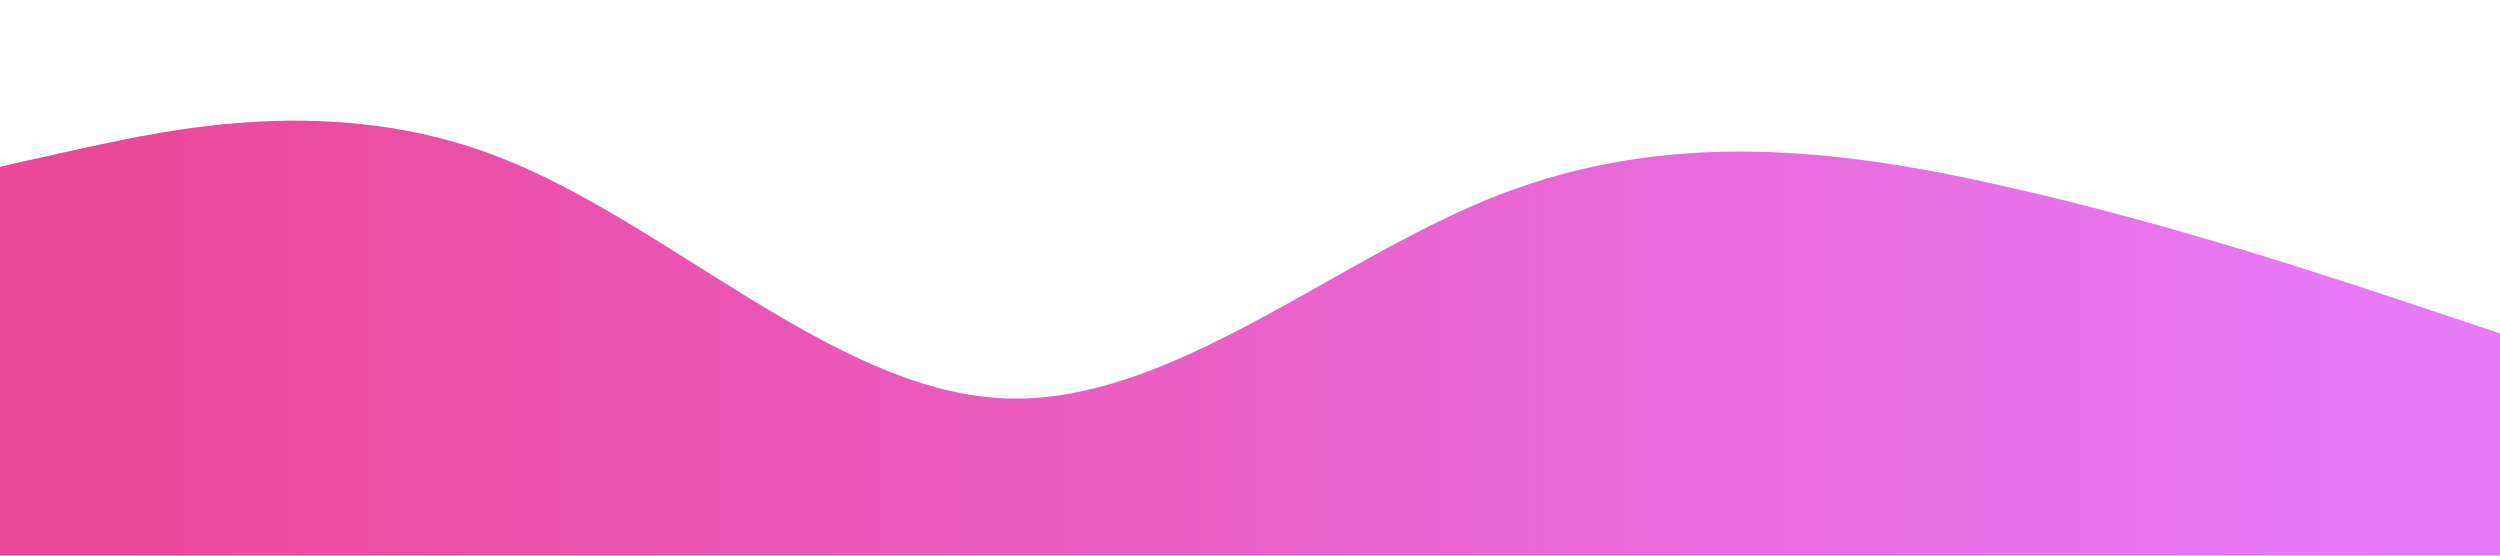
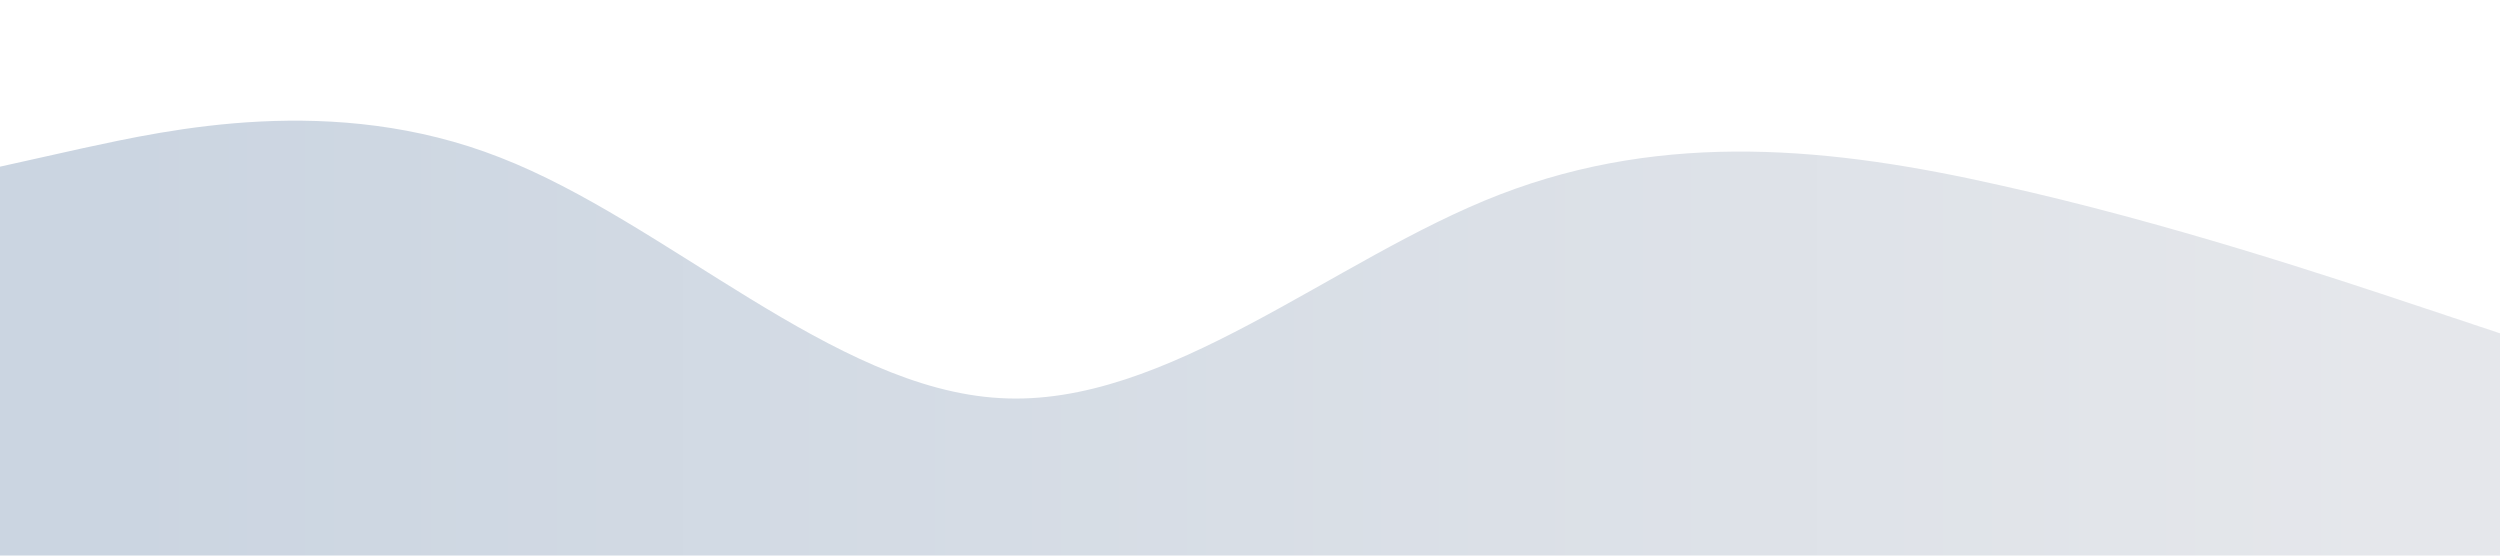
<svg xmlns="http://www.w3.org/2000/svg" viewBox="0 0 1440 320">
  <style type="text/css">
        path{fill:url(#MyGradient)}
    </style>
  <defs>
    <linearGradient id="MyGradient">
-       <stop offset="5%" stop-color="#ec4899" />
-       <stop offset="95%" stop-color="#e879f9" />
+       <stop offset="5%" stop-color="#cbd5e1" />
+       <stop offset="95%" stop-color="#e5e7eb" />
    </linearGradient>
  </defs>
  <path fill-opacity="1" d="M0,96L48,85.3C96,75,192,53,288,90.7C384,128,480,224,576,229.3C672,235,768,149,864,112C960,75,1056,85,1152,106.7C1248,128,1344,160,1392,176L1440,192L1440,320L1392,320C1344,320,1248,320,1152,320C1056,320,960,320,864,320C768,320,672,320,576,320C480,320,384,320,288,320C192,320,96,320,48,320L0,320Z" />
</svg>
